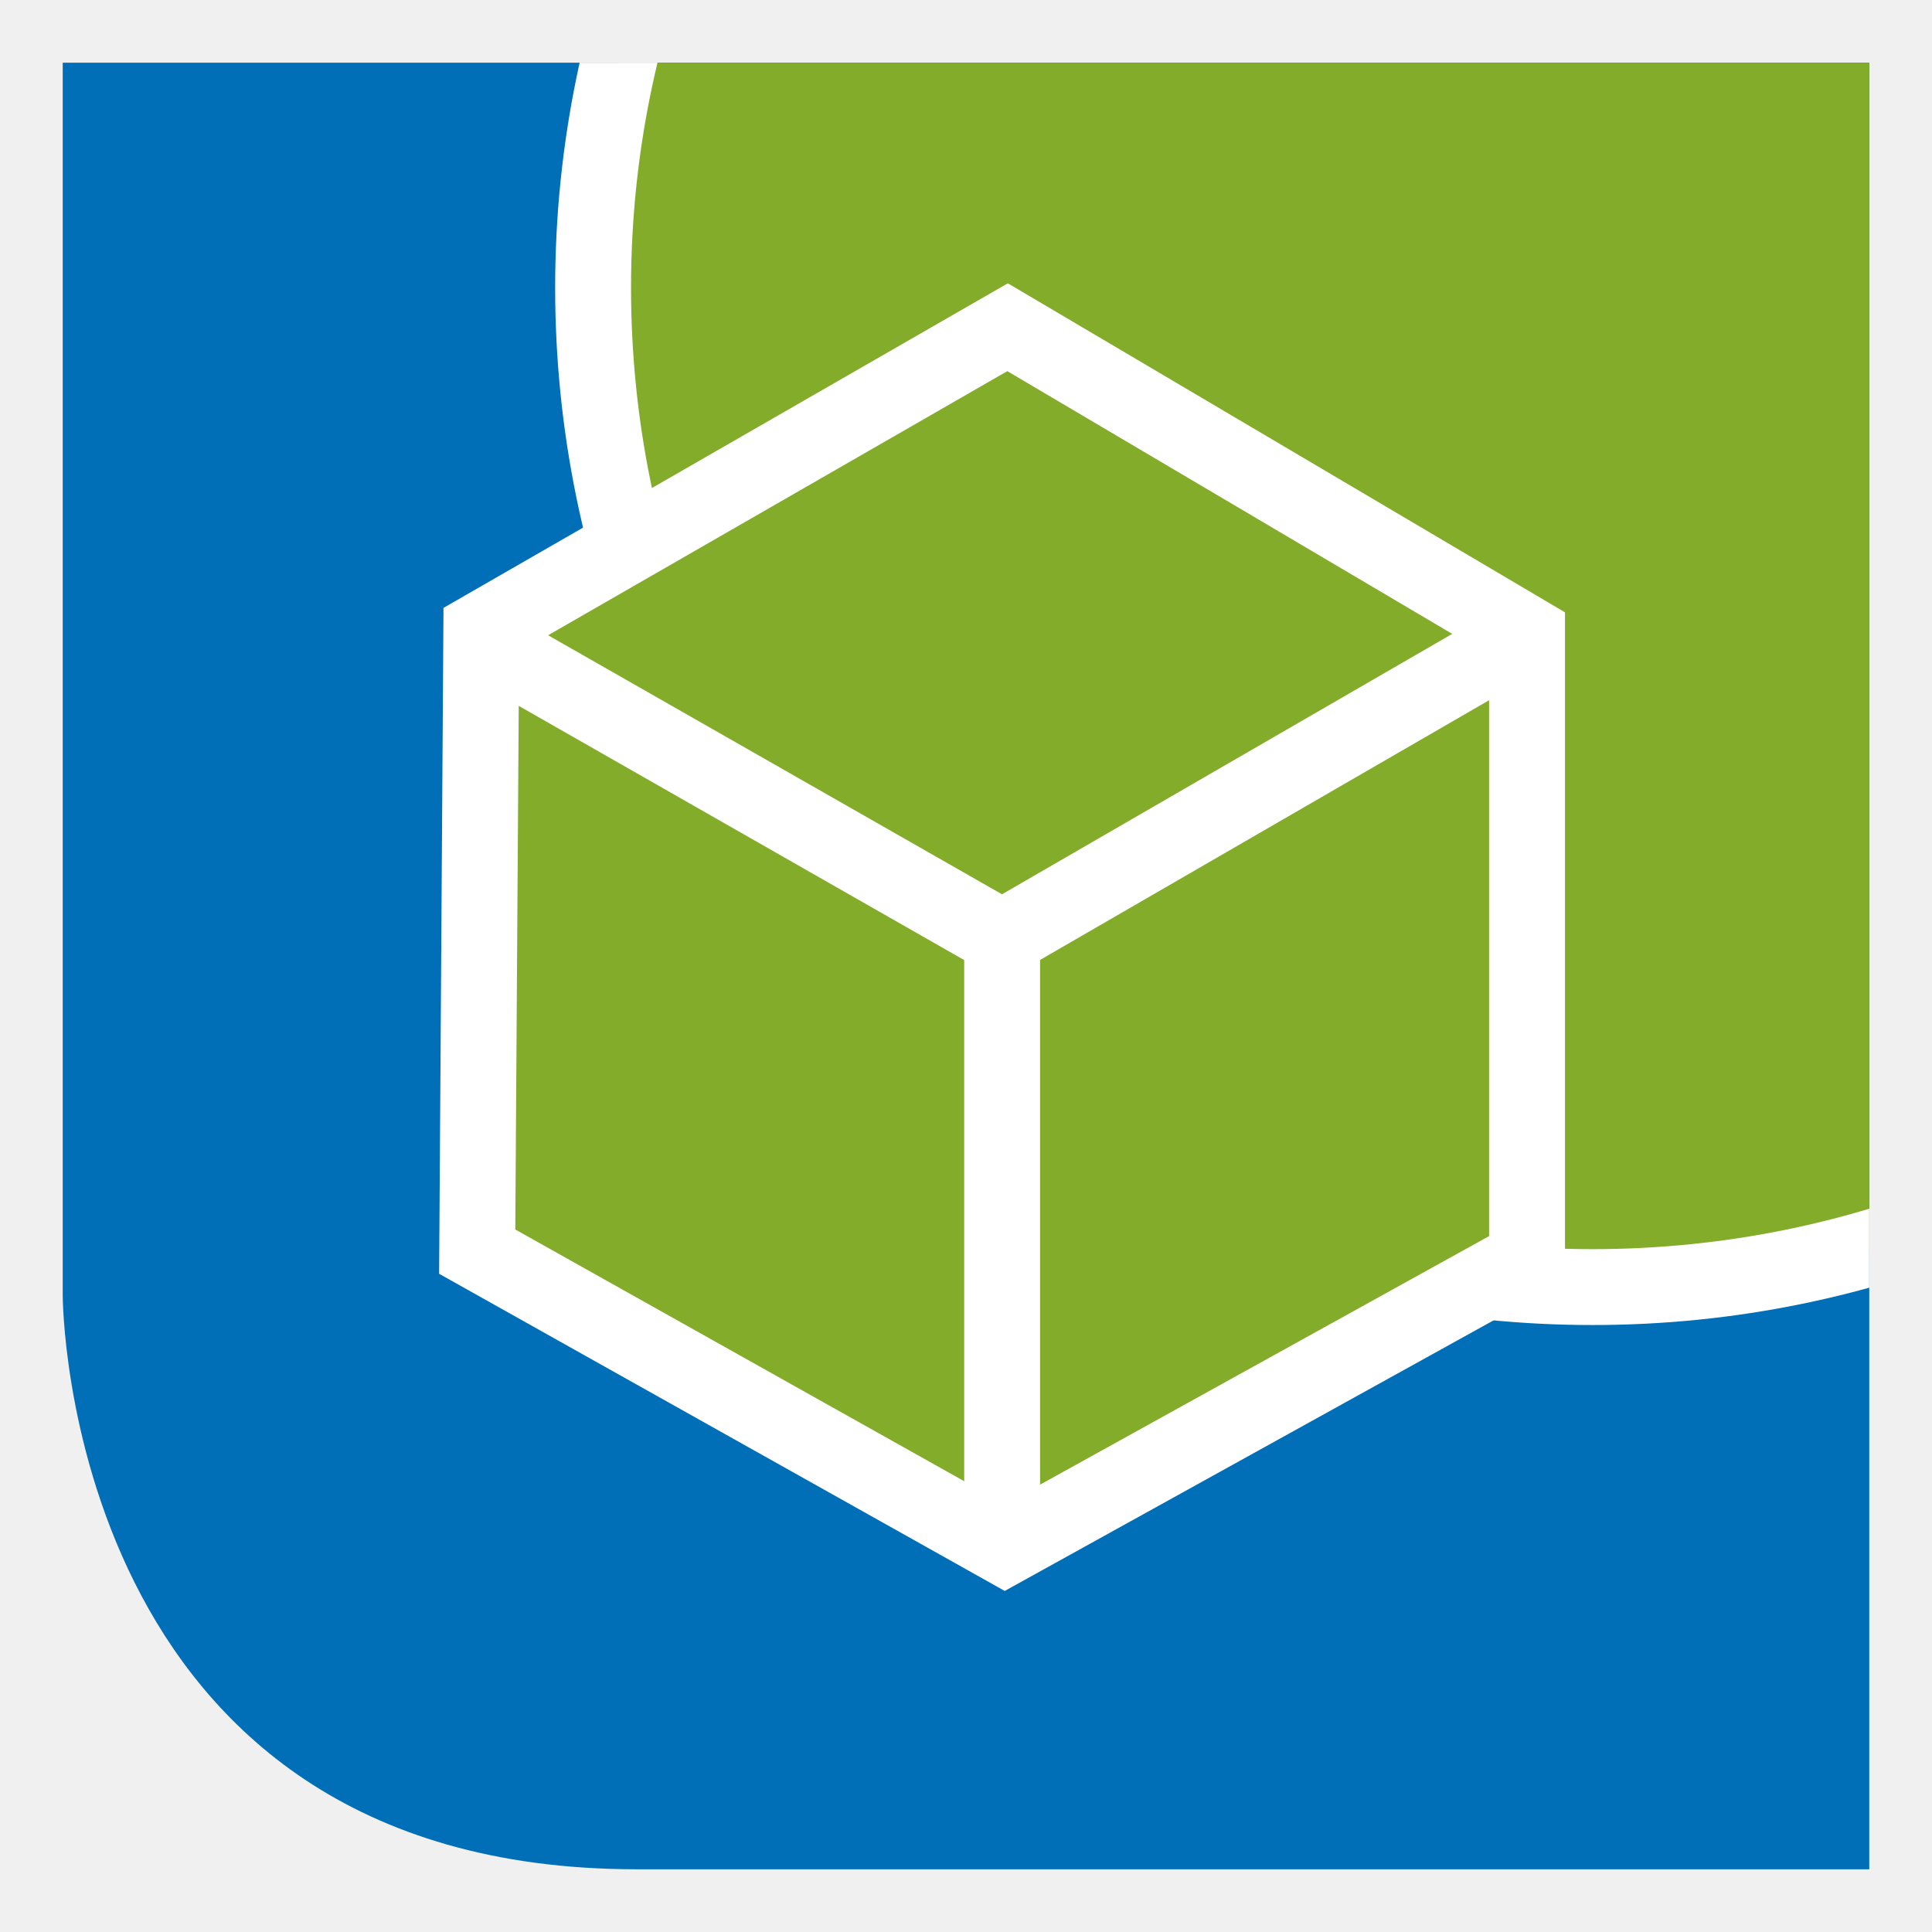
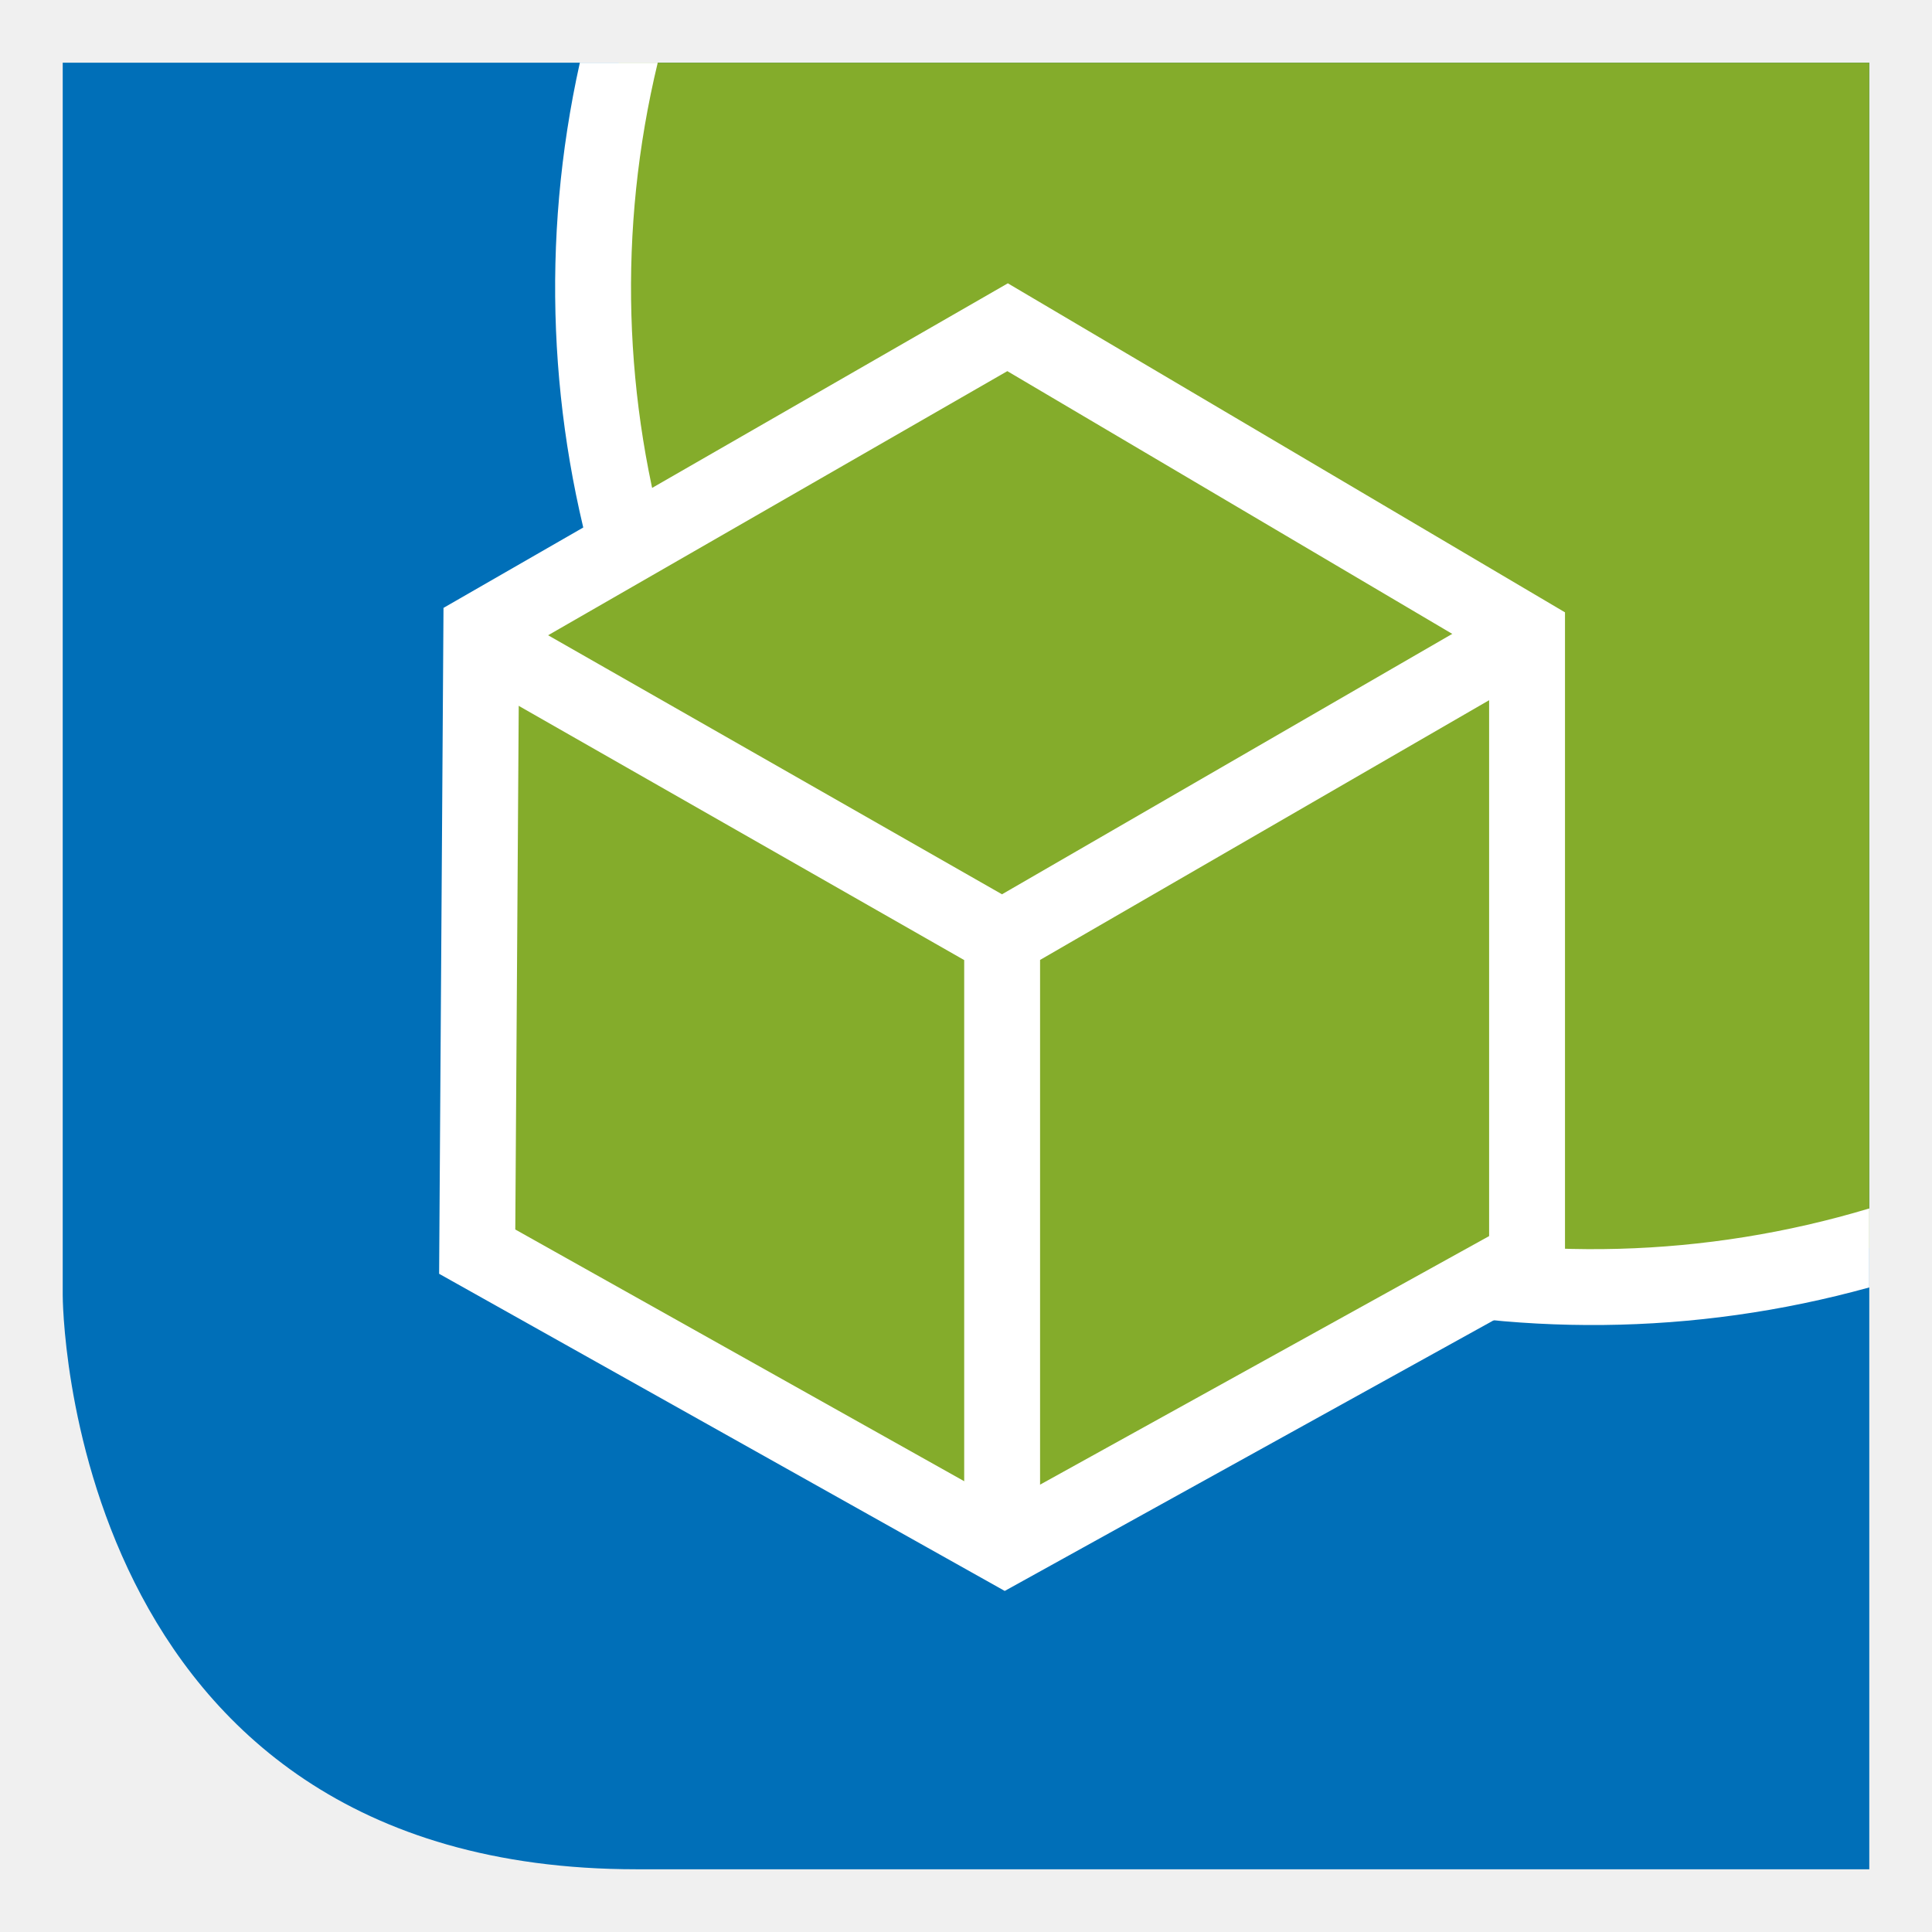
- <svg xmlns="http://www.w3.org/2000/svg" xmlns:xlink="http://www.w3.org/1999/xlink" xml:space="preserve" id="Ebene_1" x="0" y="0" style="enable-background:new 0 0 141.7 141.7" version="1.1" viewBox="0 0 141.7 141.7">
-   <style>.st3{fill:#84ac2b}.st4{clip-path:url(#SVGID_6_);fill:none;stroke:#fff;stroke-width:5.565}</style>
-   <defs>
-     <path id="SVGID_1_" d="M4.6 4.6h132.5v132.5H4.6z" />
-   </defs>
-   <clipPath id="SVGID_2_">
-     <use xlink:href="#SVGID_1_" style="overflow:visible" />
-   </clipPath>
-   <path d="M4.6 4.6V95s0 42.1 42.1 42.1h90.4V4.6H4.6z" style="clip-path:url(#SVGID_2_);fill:#006fb8" />
-   <defs>
-     <path id="SVGID_3_" d="M4.6 4.6V95s0 42.1 42.1 42.1h90.4V4.6H4.6z" />
-   </defs>
-   <clipPath id="SVGID_4_">
-     <use xlink:href="#SVGID_3_" style="overflow:visible" />
-   </clipPath>
-   <path d="M116.8 94.5c40.5 0 73.3-32.8 73.3-73.3s-32.8-73.3-73.3-73.3-73.3 32.8-73.3 73.2c0 40.5 32.9 73.4 73.3 73.4" style="clip-path:url(#SVGID_4_);fill:#84ac2b" />
-   <circle cx="116.8" cy="21.1" r="73.3" style="clip-path:url(#SVGID_4_);fill:none;stroke:#fff;stroke-width:5.565" />
-   <path d="M35.3 46.2 73.9 24 112 46.5v45.8l-38.3 21.2L35 91.8z" class="st3" />
-   <path d="M35.2 46.6v.4l38.3 21.8L112 46.5l-.4-.2z" class="st3" />
-   <defs>
-     <path id="SVGID_5_" d="M35.3 46.2 35 91.8l38.7 21.7L112 92.3V46.5L73.9 24z" />
-   </defs>
-   <clipPath id="SVGID_6_">
-     <use xlink:href="#SVGID_5_" style="overflow:visible" />
-   </clipPath>
-   <path d="m34.6 46.6 38.9 22.2 38.9-22.5M73.5 69.2V114" class="st4" />
+ <svg xmlns="http://www.w3.org/2000/svg" id="Ebene_1" version="1.1" viewBox="0 0 141.7 141.7">
+   <path d="M4.6 4.6V95s0 42.1 42.1 42.1h90.4V4.6H4.6z" style="fill:#006fb8" />
+   <path d="M45.381 4.6A73.3 73.3 0 0 0 137.1 91.533V4.6z" style="fill:#84ac2b" />
+   <path d="M42.528 4.6A76.083 76.083 0 0 0 137.1 94.424v-5.792A70.518 70.518 0 0 1 48.24 4.6z" style="fill:#fff" />
+   <path d="M35.3 46.2 73.9 24 112 46.5v45.8l-38.3 21.2L35 91.8z" style="fill:#84ac2b" />
+   <path d="M35.2 46.6v.4l38.3 21.8L112 46.5l-.4-.2z" style="fill:#84ac2b" />
+   <path d="m34.6 46.6 38.9 22.2 38.9-22.5M73.5 69.2V114" style="fill:none;stroke:#fff;stroke-width:5.565" />
  <path d="M35.3 46.2 73.9 24 112 46.5v45.8l-38.3 21.2L35 91.8z" style="fill:none;stroke:#fff;stroke-width:5.565" />
</svg>
